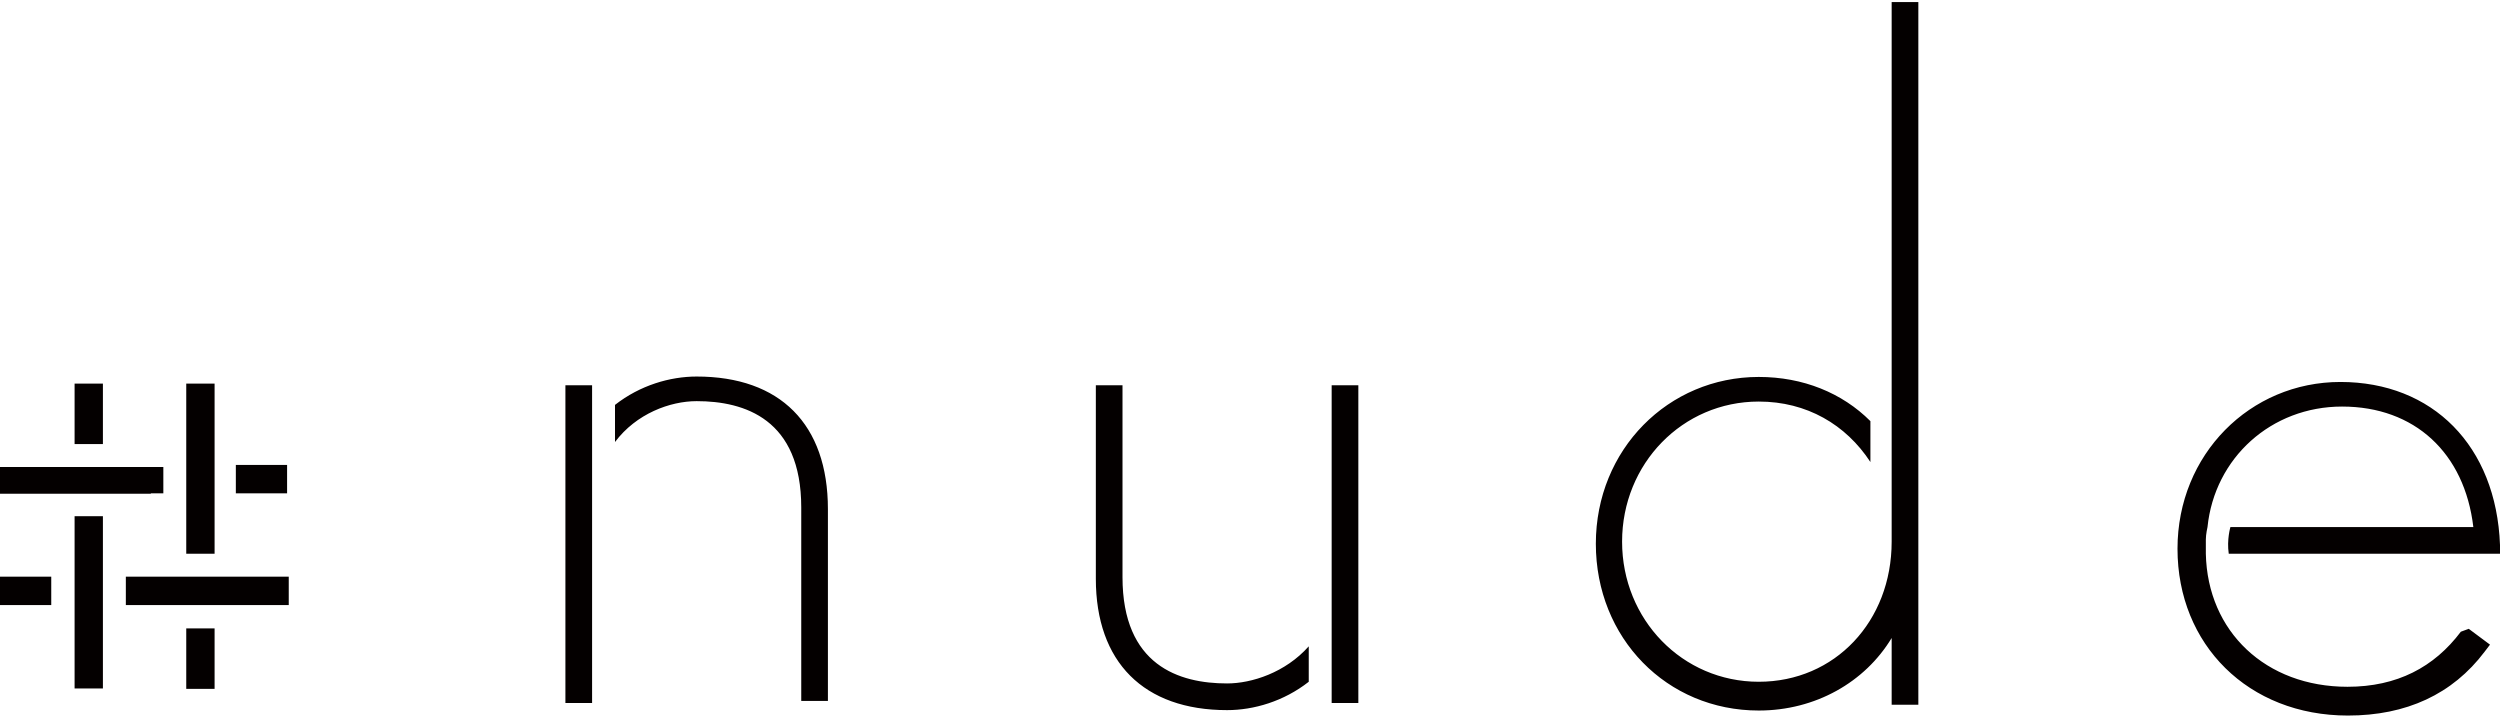
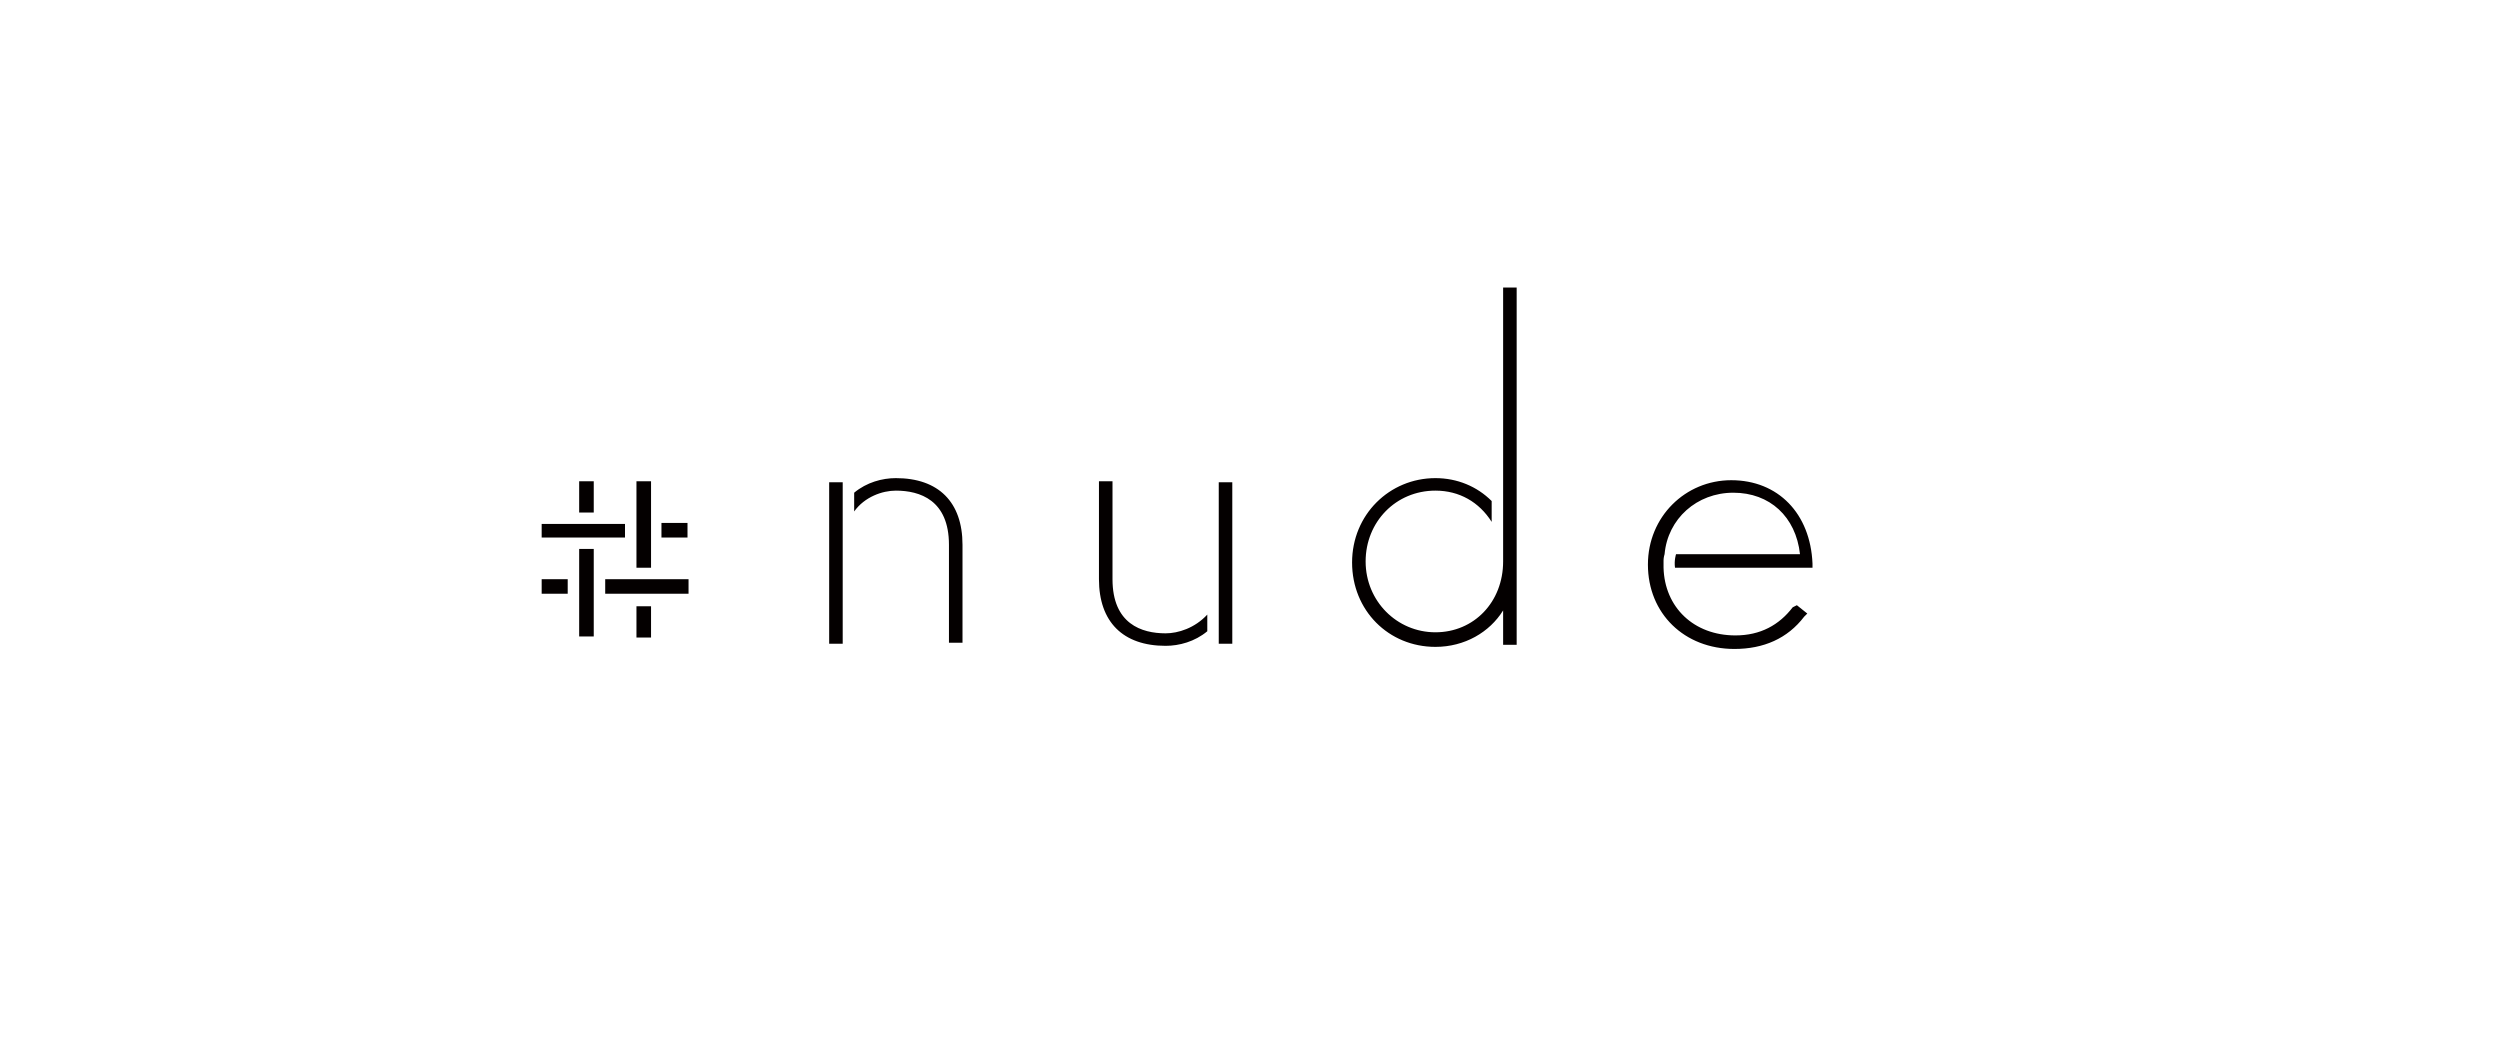
- <svg xmlns="http://www.w3.org/2000/svg" width="122px" height="35px" viewBox="0 0 122 35" version="1.1">
-   <defs />
-   <g id="_Client" stroke="none" stroke-width="1" fill="none" fill-rule="evenodd">
-     <g id="#nude-copy" transform="translate(-59, -33)" fill="#040000">
-       <g id="logo" transform="translate(59, 33)">
-         <path d="M92.313,0.102 L92.313,26.433 C92.313,30.32 89.548,33.27 85.827,33.27 C82.106,33.27 79.158,30.238 79.158,26.433 C79.158,22.628 82.106,19.596 85.827,19.596 C88.165,19.596 90.077,20.715 91.276,22.547 L91.276,20.552 C89.894,19.169 87.982,18.395 85.827,18.395 C81.415,18.395 77.877,21.936 77.877,26.535 C77.877,31.134 81.333,34.674 85.827,34.674 C88.592,34.674 91.012,33.291 92.313,31.134 L92.313,34.39 L93.615,34.39 L93.615,0.102 L92.313,0.102 L92.313,0.102 Z M120.089,30.828 C118.787,32.558 116.978,33.515 114.558,33.515 C110.573,33.515 107.726,30.828 107.645,27.023 L107.645,26.331 C107.645,26.067 107.726,25.721 107.726,25.721 C108.072,22.343 110.837,19.84 114.294,19.84 C117.832,19.84 120.272,22.099 120.699,25.721 L108.844,25.721 C108.844,25.721 108.661,26.331 108.763,27.023 L122,27.023 L122,26.596 C121.817,21.753 118.706,18.64 114.212,18.64 C109.8,18.64 106.262,22.18 106.262,26.779 C106.262,31.459 109.719,34.919 114.578,34.919 C117.425,34.919 119.682,33.881 121.248,31.805 L121.512,31.459 L120.475,30.686 L120.089,30.828 L120.089,30.828 L120.089,30.828 Z M59.882,33.352 C57.543,33.352 54.778,32.477 54.778,28.163 L54.778,18.802 L53.477,18.802 L53.477,28.244 C53.477,32.314 55.815,34.654 59.882,34.654 C61.183,34.654 62.647,34.227 63.867,33.27 L63.867,31.541 C62.728,32.823 61.081,33.352 59.882,33.352 L59.882,33.352 Z M64.985,18.802 L66.287,18.802 L66.287,34.308 L64.985,34.308 L64.985,18.802 L64.985,18.802 Z M33.997,18.375 C32.696,18.375 31.232,18.802 30.012,19.759 L30.012,21.57 C31.049,20.186 32.696,19.576 33.997,19.576 C36.336,19.576 39.101,20.451 39.101,24.765 L39.101,34.206 L40.402,34.206 L40.402,24.846 C40.402,20.695 38.064,18.375 33.997,18.375 L33.997,18.375 Z M27.592,18.802 L28.894,18.802 L28.894,34.308 L27.592,34.308 L27.592,18.802 L27.592,18.802 Z M3.64,33.596 L5.022,33.596 L5.022,25.192 L3.64,25.192 L3.64,32.212 L3.64,33.596 L3.64,33.596 Z M3.64,18.721 L5.022,18.721 L5.022,21.672 L3.64,21.672 L3.64,18.721 L3.64,18.721 Z M9.089,27.023 L10.472,27.023 L10.472,18.721 L9.089,18.721 L9.089,26.677 L9.089,27.023 L9.089,27.023 Z M9.089,30.666 L10.472,30.666 L10.472,33.616 L9.089,33.616 L9.089,30.666 L9.089,30.666 Z M7.361,24.073 L7.971,24.073 L7.971,22.791 L0,22.791 L0,24.093 L7.361,24.093 L7.361,24.073 Z M11.509,22.689 L14.01,22.689 L14.01,24.073 L11.509,24.073 L11.509,22.689 L11.509,22.689 Z M0,28.142 L2.501,28.142 L2.501,29.526 L0,29.526 L0,28.142 L0,28.142 Z M6.141,28.142 L6.141,29.526 L14.091,29.526 L14.091,28.142 L6.913,28.142 L6.141,28.142 L6.141,28.142 Z" id="Shape" />
-       </g>
+ <svg xmlns="http://www.w3.org/2000/svg" version="1.1" id="#nude" x="0px" y="0px" viewBox="0 0 240 100" style="enable-background:new 0 0 240 100;" xml:space="preserve">
+   <style type="text/css">
+ 	.st0{fill:#040000;}
+ </style>
+   <g id="#nude" transform="translate(-59, -33)">
+     <g id="#nude" transform="translate(59, 33)">
+       <path id="Shape" class="st0" d="M144.3,27.6v26.3c0,3.9-2.8,6.8-6.5,6.8c-3.7,0-6.7-3-6.7-6.8s2.9-6.8,6.7-6.8     c2.3,0,4.2,1.1,5.4,3v-2c-1.4-1.4-3.3-2.2-5.4-2.2c-4.4,0-8,3.5-8,8.1s3.5,8.1,8,8.1c2.8,0,5.2-1.4,6.5-3.5v3.3h1.3V27.6H144.3     L144.3,27.6z M172.1,58.3c-1.3,1.7-3.1,2.7-5.5,2.7c-4,0-6.8-2.7-6.9-6.5v-0.7c0-0.3,0.1-0.6,0.1-0.6c0.3-3.4,3.1-5.9,6.6-5.9     c3.5,0,6,2.3,6.4,5.9h-11.9c0,0-0.2,0.6-0.1,1.3H174v-0.4c-0.2-4.8-3.3-8-7.8-8c-4.4,0-8,3.5-8,8.1c0,4.7,3.5,8.1,8.3,8.1     c2.8,0,5.1-1,6.7-3.1l0.3-0.3l-1-0.8L172.1,58.3L172.1,58.3L172.1,58.3z M111.9,60.8c-2.3,0-5.1-0.9-5.1-5.2v-9.4h-1.3v9.4     c0,4.1,2.3,6.4,6.4,6.4c1.3,0,2.8-0.4,4-1.4V59C114.7,60.3,113.1,60.8,111.9,60.8L111.9,60.8z M117,46.3h1.3v15.5H117V46.3     L117,46.3z M86,45.9c-1.3,0-2.8,0.4-4,1.4v1.8c1-1.4,2.7-2,4-2c2.3,0,5.1,0.9,5.1,5.2v9.4h1.3v-9.4C92.4,48.2,90.1,45.9,86,45.9     L86,45.9z M79.6,46.3h1.3v15.5h-1.3V46.3L79.6,46.3z M55.6,61.1H57v-8.4h-1.4v7V61.1L55.6,61.1z M55.6,46.2H57v3h-1.4V46.2     L55.6,46.2z M61.1,54.5h1.4v-8.3h-1.4v8V54.5L61.1,54.5z M61.1,58.2h1.4v3h-1.4V58.2L61.1,58.2z M59.4,51.6H60v-1.3h-8v1.3     L59.4,51.6L59.4,51.6z M63.5,50.2H66v1.4h-2.5V50.2L63.5,50.2z M52,55.6h2.5V57H52V55.6L52,55.6z M58.1,55.6V57h8v-1.4h-7.2H58.1     L58.1,55.6z" />
    </g>
  </g>
</svg>
